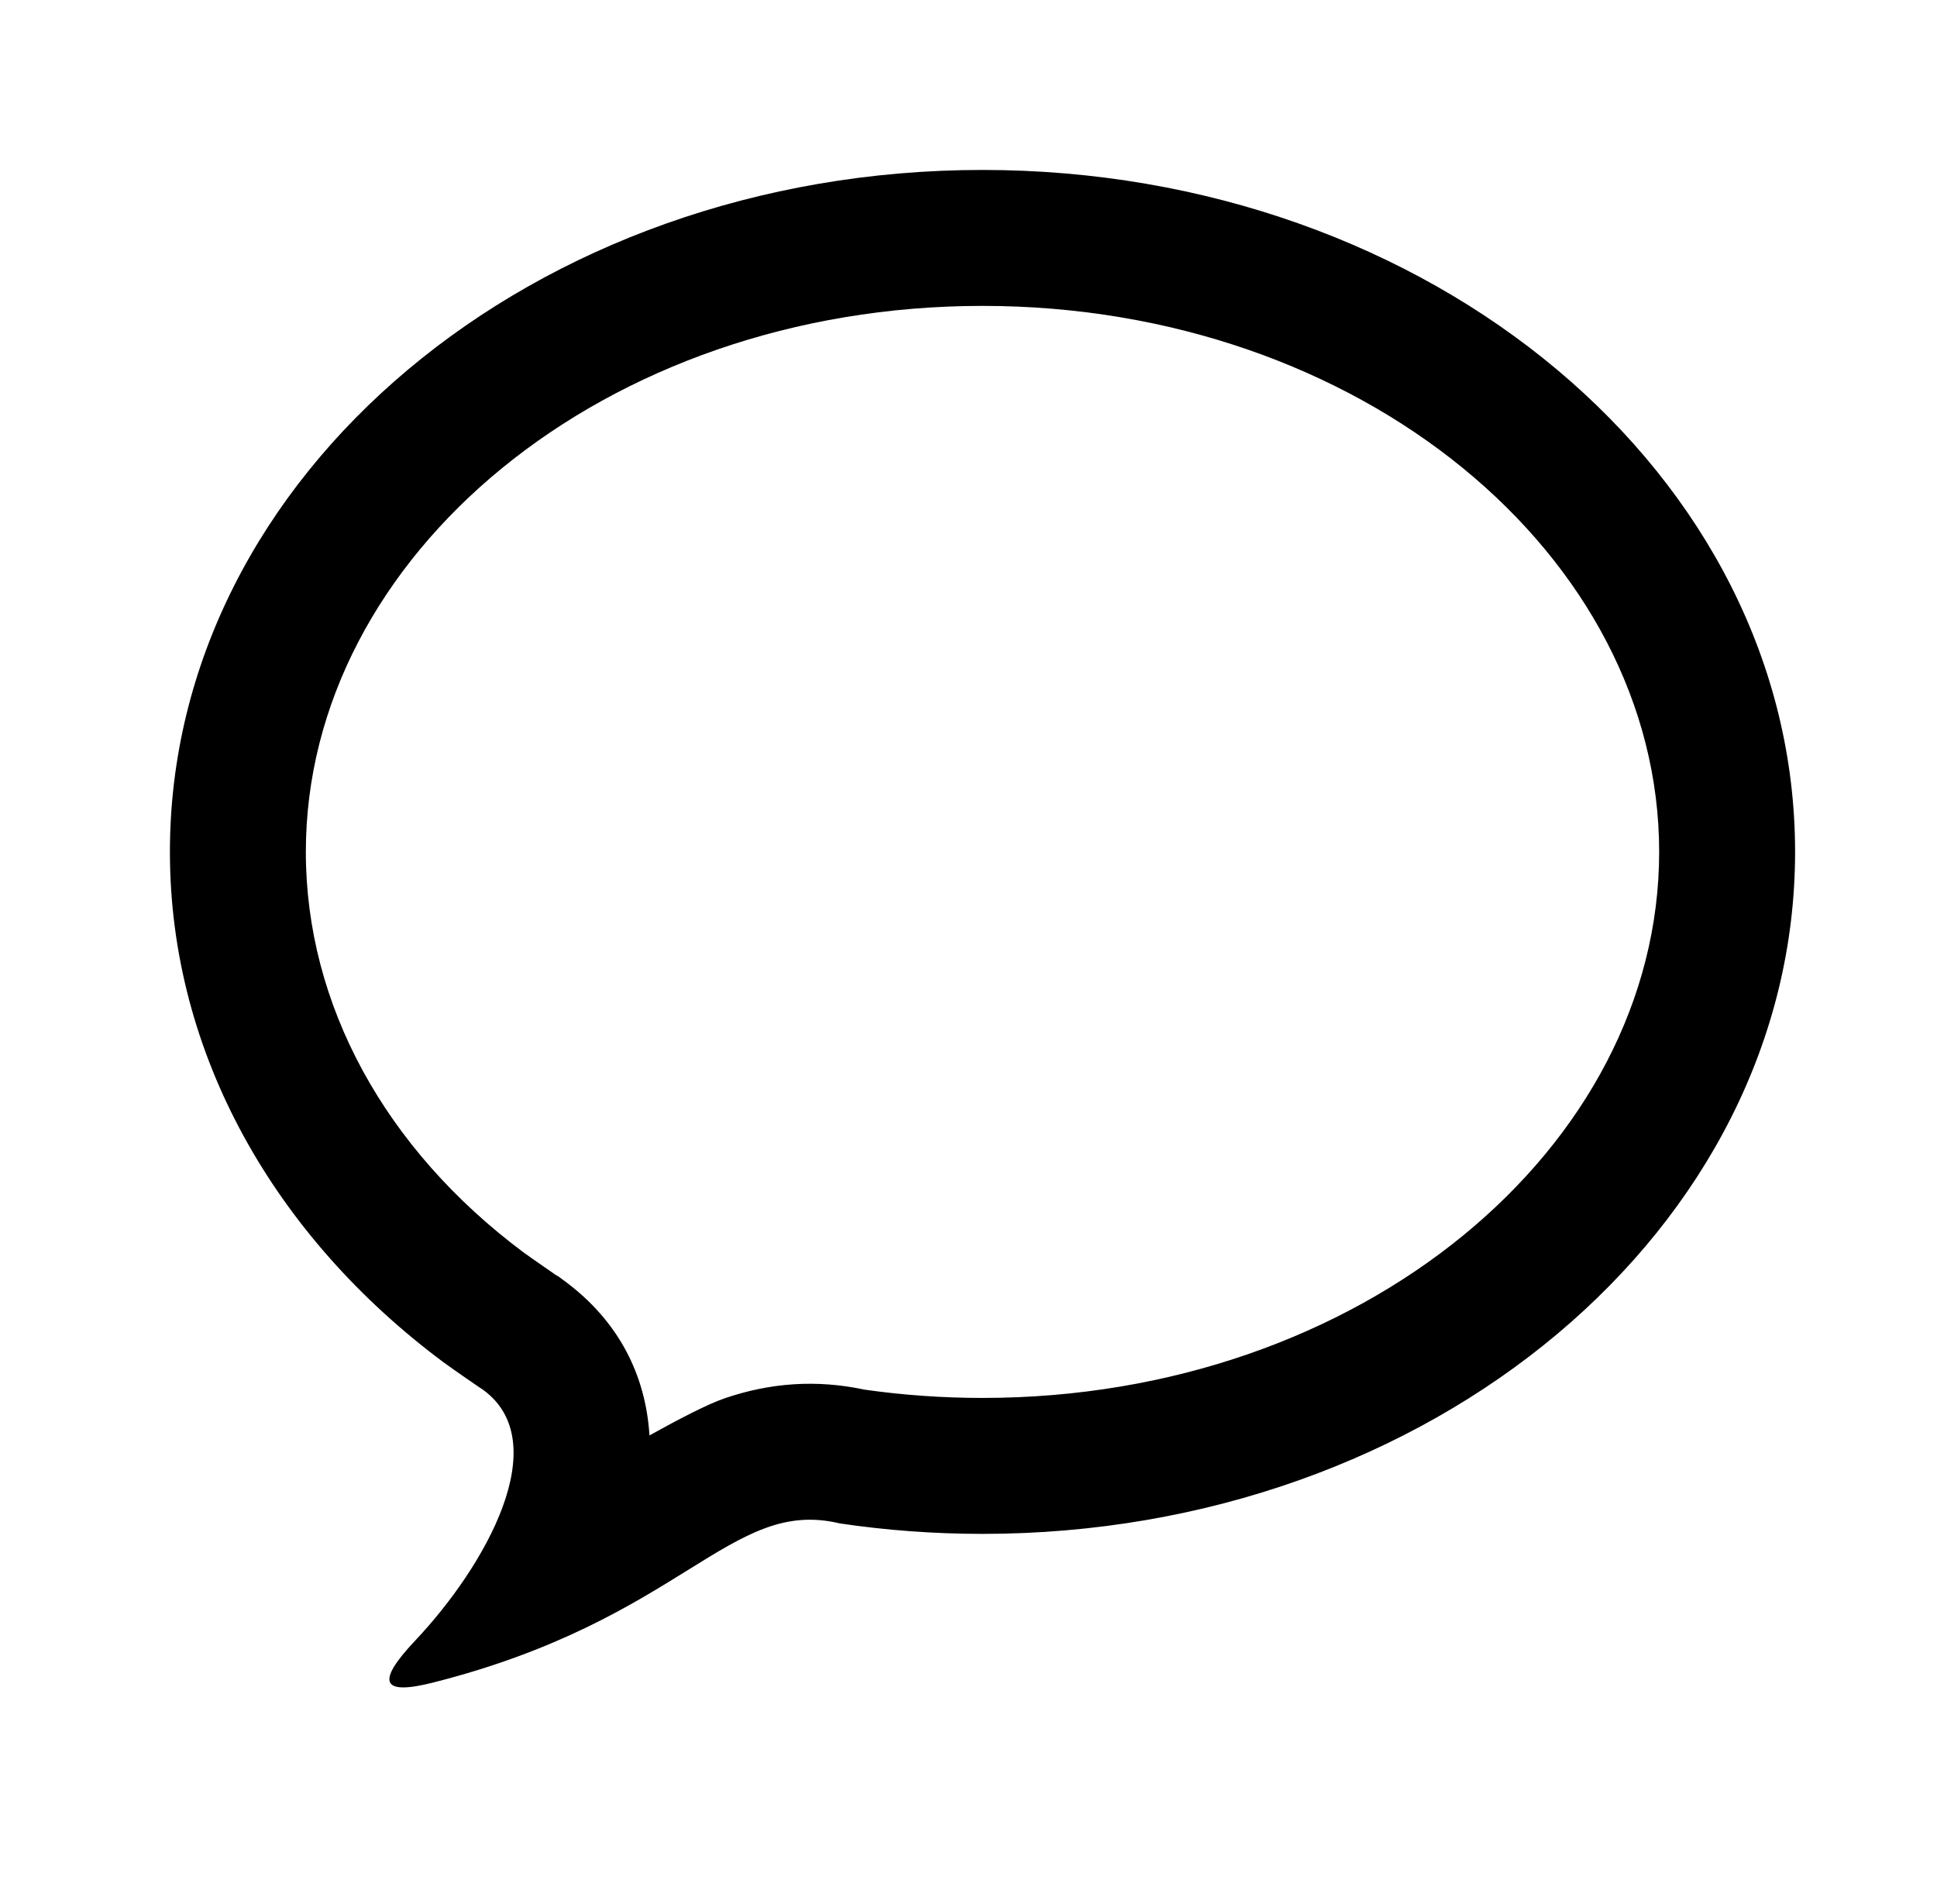
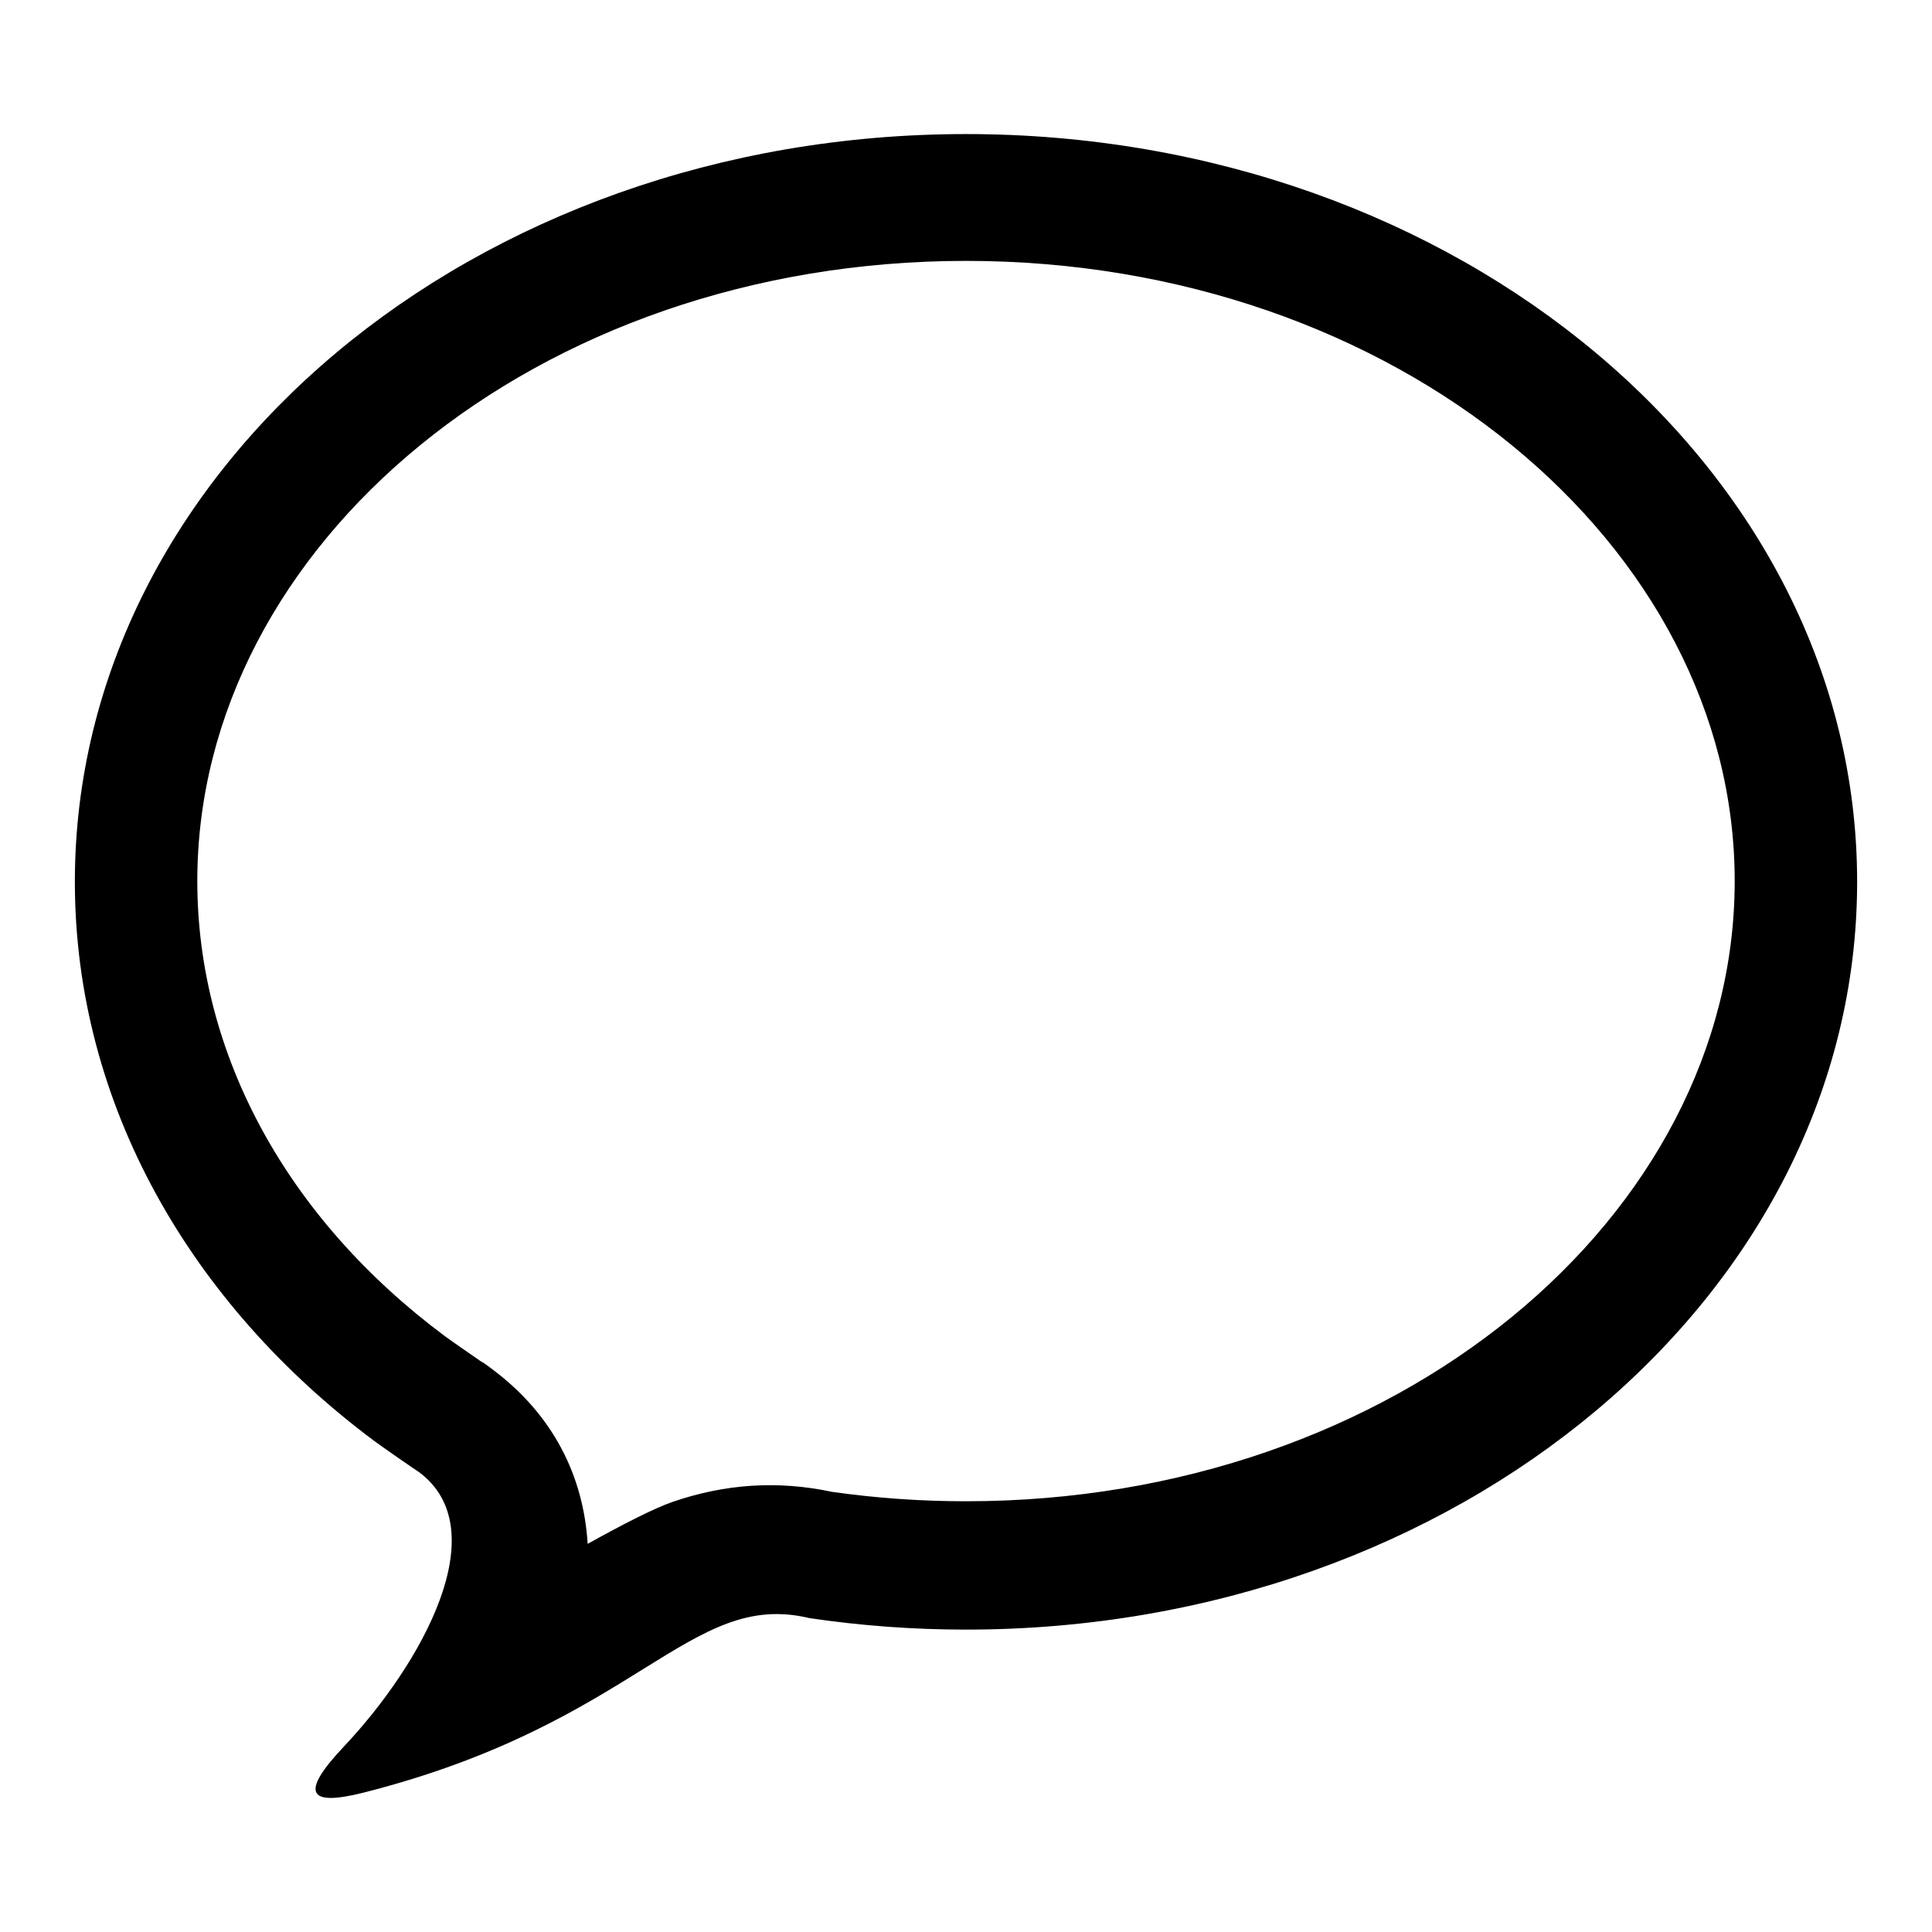
- <svg xmlns="http://www.w3.org/2000/svg" width="57" height="56" viewBox="0 0 57 56">
-   <path d="M16.319,36.143 C17.659,35.684 19.024,35.583 20.44,35.886 C21.581,36.048 22.739,36.13 23.912,36.13 C35.049,36.13 43.824,28.766 43.824,20.064 C43.824,11.363 35.049,4 23.912,4 C12.774,4 4,11.363 4,20.064 C4,24.556 6.328,28.809 10.41,31.851 C10.513,31.926 10.747,32.091 11.004,32.269 C11.118,32.348 11.227,32.423 11.31,32.48 C11.293,32.468 11.36,32.513 11.268,32.459 L11.438,32.56 L11.597,32.677 C13.226,33.875 14.003,35.481 14.112,37.233 C14.986,36.747 15.825,36.312 16.319,36.143 Z M0,20.064 C0,8.984 10.704,0 23.912,0 C37.118,0 47.824,8.984 47.824,20.064 C47.824,31.146 37.118,40.13 23.912,40.13 C22.478,40.13 21.076,40.024 19.712,39.822 C19.71,39.822 19.706,39.82 19.704,39.82 C16.474,39.05 15.106,42.642 7.746,44.504 C6.234,44.888 6.052,44.506 7.21,43.278 C9.306,41.06 11.326,37.444 9.226,35.898 C9.162,35.86 8.352,35.302 8.044,35.076 C3.11,31.4 0,26.034 0,20.064 Z" transform="translate(5 5)" />
+ <svg xmlns="http://www.w3.org/2000/svg" width="56" height="56" viewBox="0 0 56 56">
+   <path d="M17.504,40.53 C19.002,40.016 20.53,39.904 22.115,40.242 C23.391,40.423 24.688,40.515 26,40.515 C38.462,40.515 48.281,32.276 48.281,22.538 C48.281,12.802 38.462,4.562 26,4.562 C13.537,4.562 3.719,12.801 3.719,22.538 C3.719,27.565 6.324,32.324 10.892,35.727 C11.006,35.811 11.269,35.996 11.557,36.195 C11.684,36.284 11.806,36.368 11.899,36.431 C11.88,36.418 11.954,36.468 11.852,36.407 L12.042,36.52 L12.22,36.651 C14.042,37.993 14.912,39.79 15.034,41.749 C16.012,41.206 16.951,40.719 17.504,40.53 Z M0.17,22.559 C0.17,10.59 11.733,0.886 26,0.886 C40.265,0.886 51.83,10.59 51.83,22.559 C51.83,34.53 40.265,44.235 26,44.235 C24.451,44.235 22.937,44.12 21.463,43.902 C21.461,43.902 21.457,43.9 21.454,43.9 C17.965,43.068 16.488,46.948 8.537,48.96 C6.904,49.374 6.707,48.962 7.958,47.635 C10.222,45.239 12.404,41.333 10.136,39.663 C10.067,39.622 9.192,39.019 8.859,38.775 C3.529,34.804 0.17,29.008 0.17,22.559 Z" transform="translate(2 3)" />
</svg>
